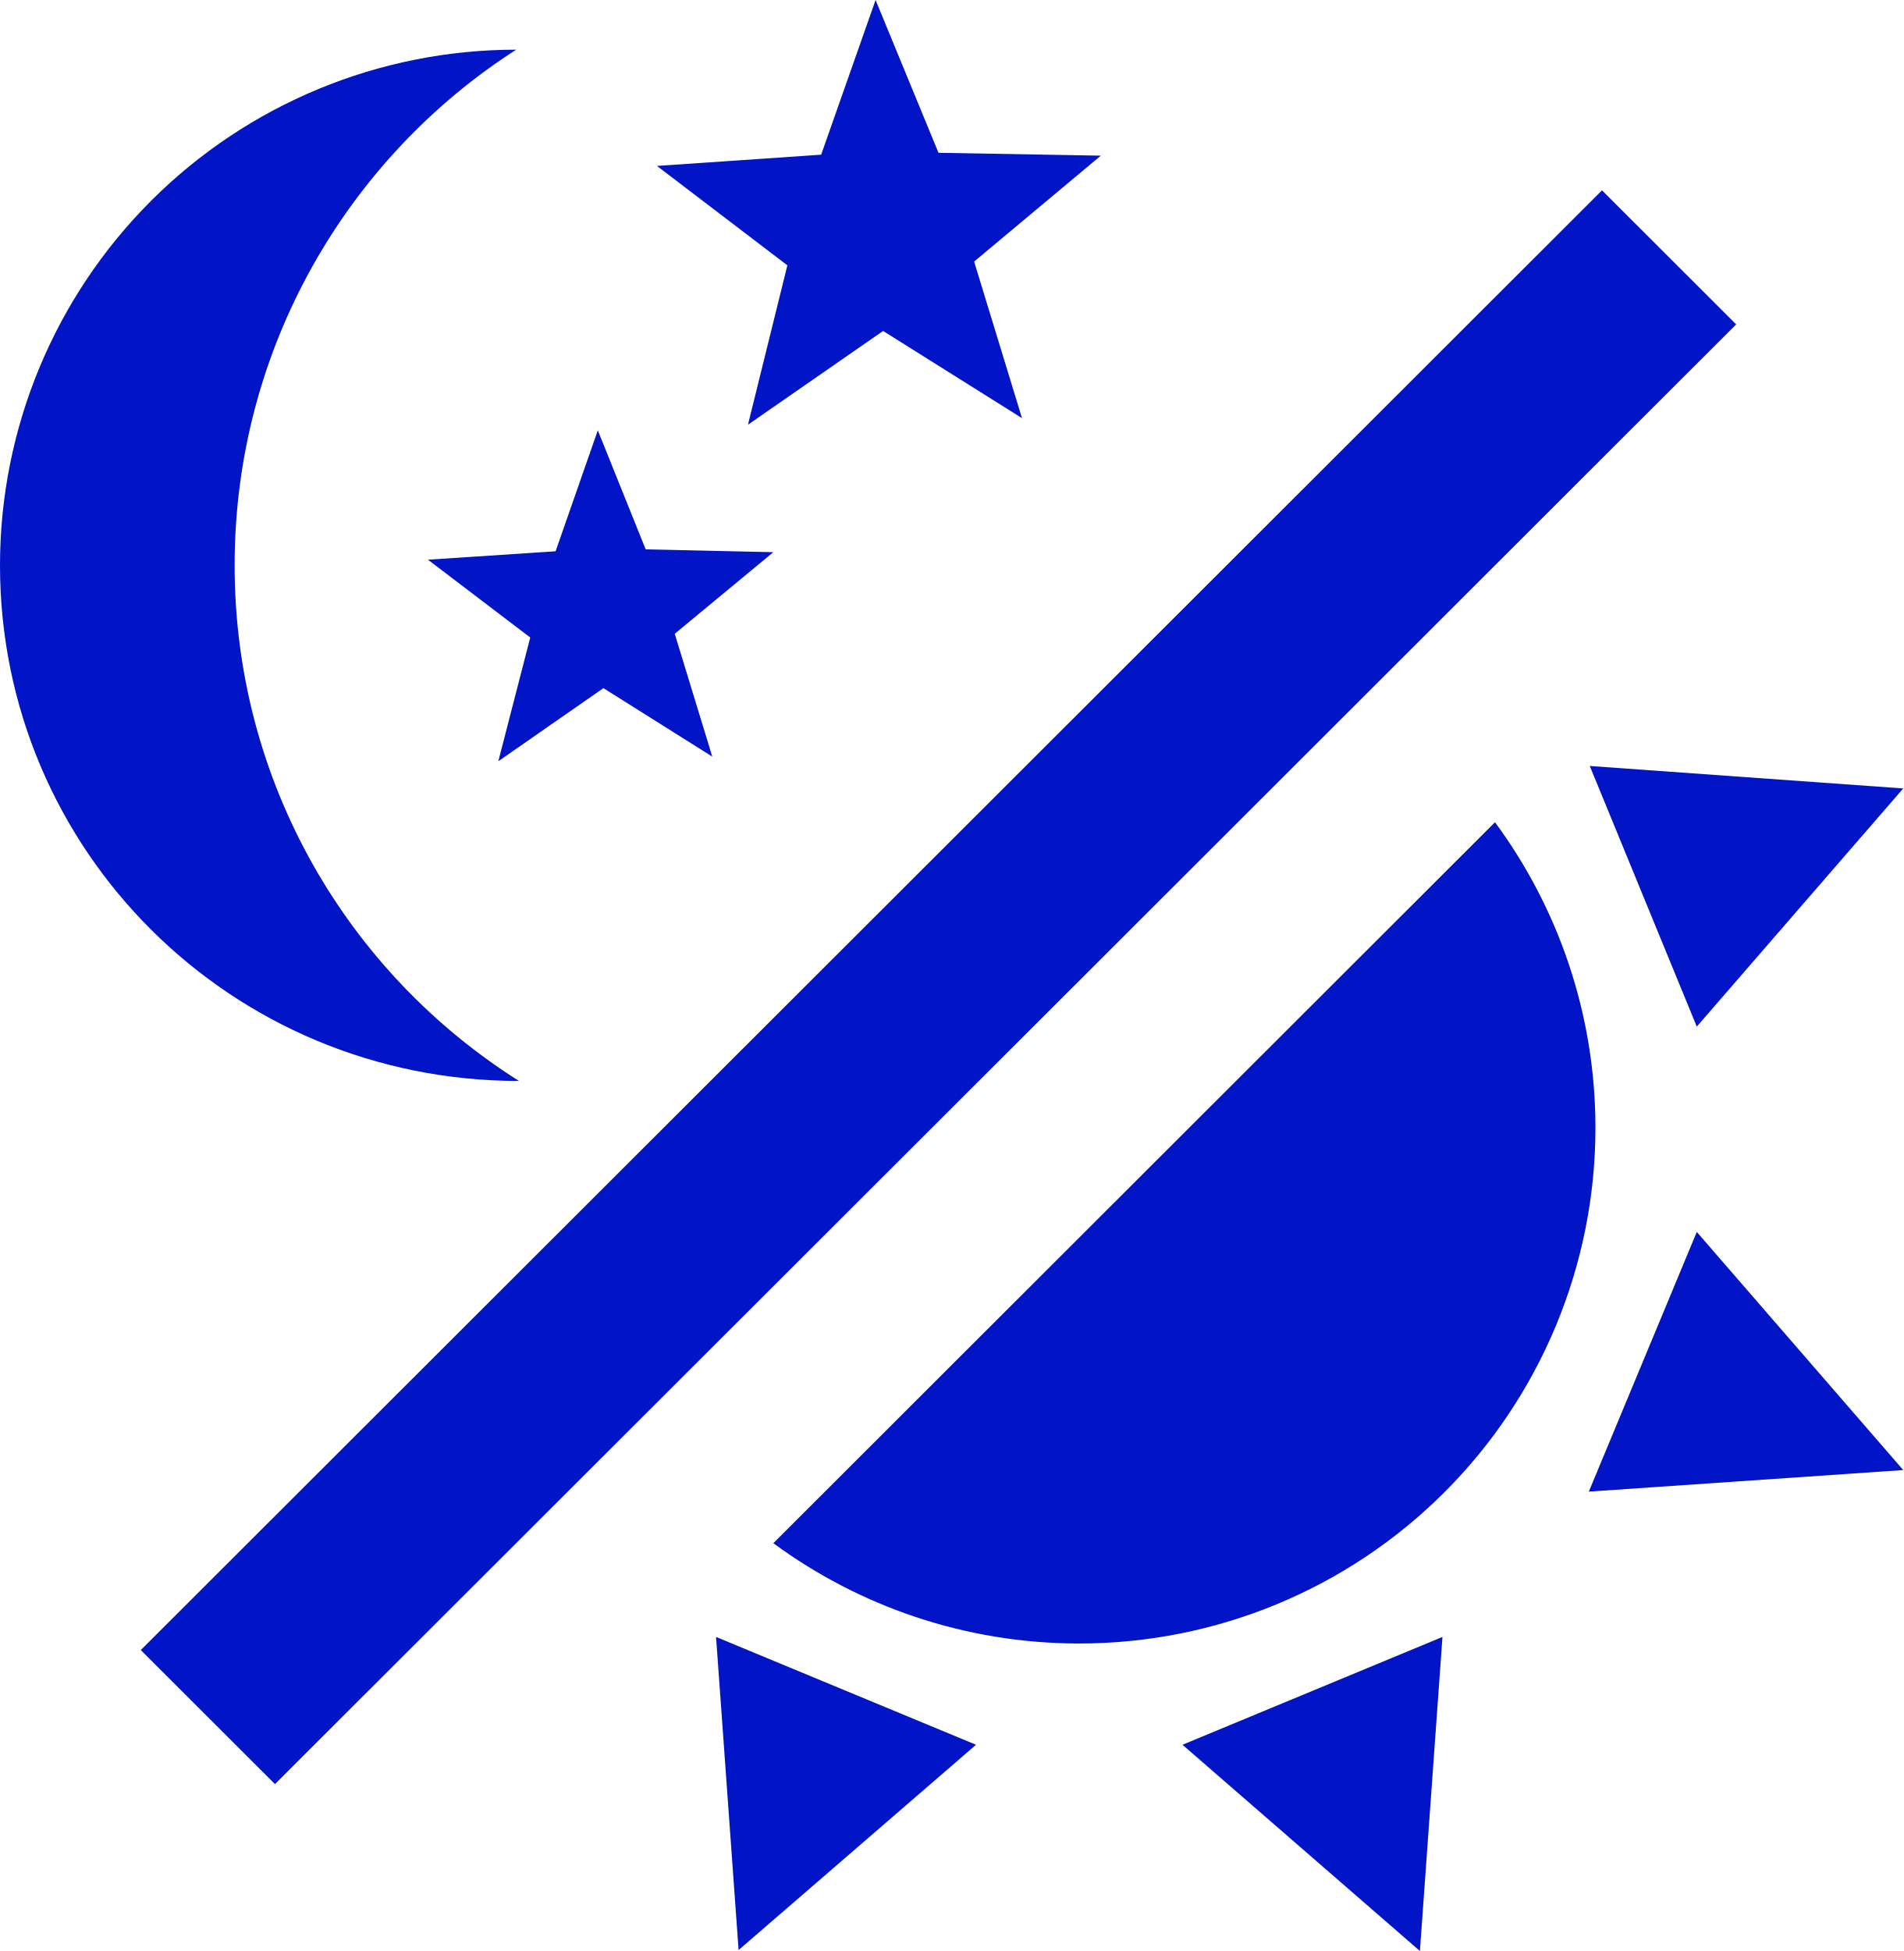
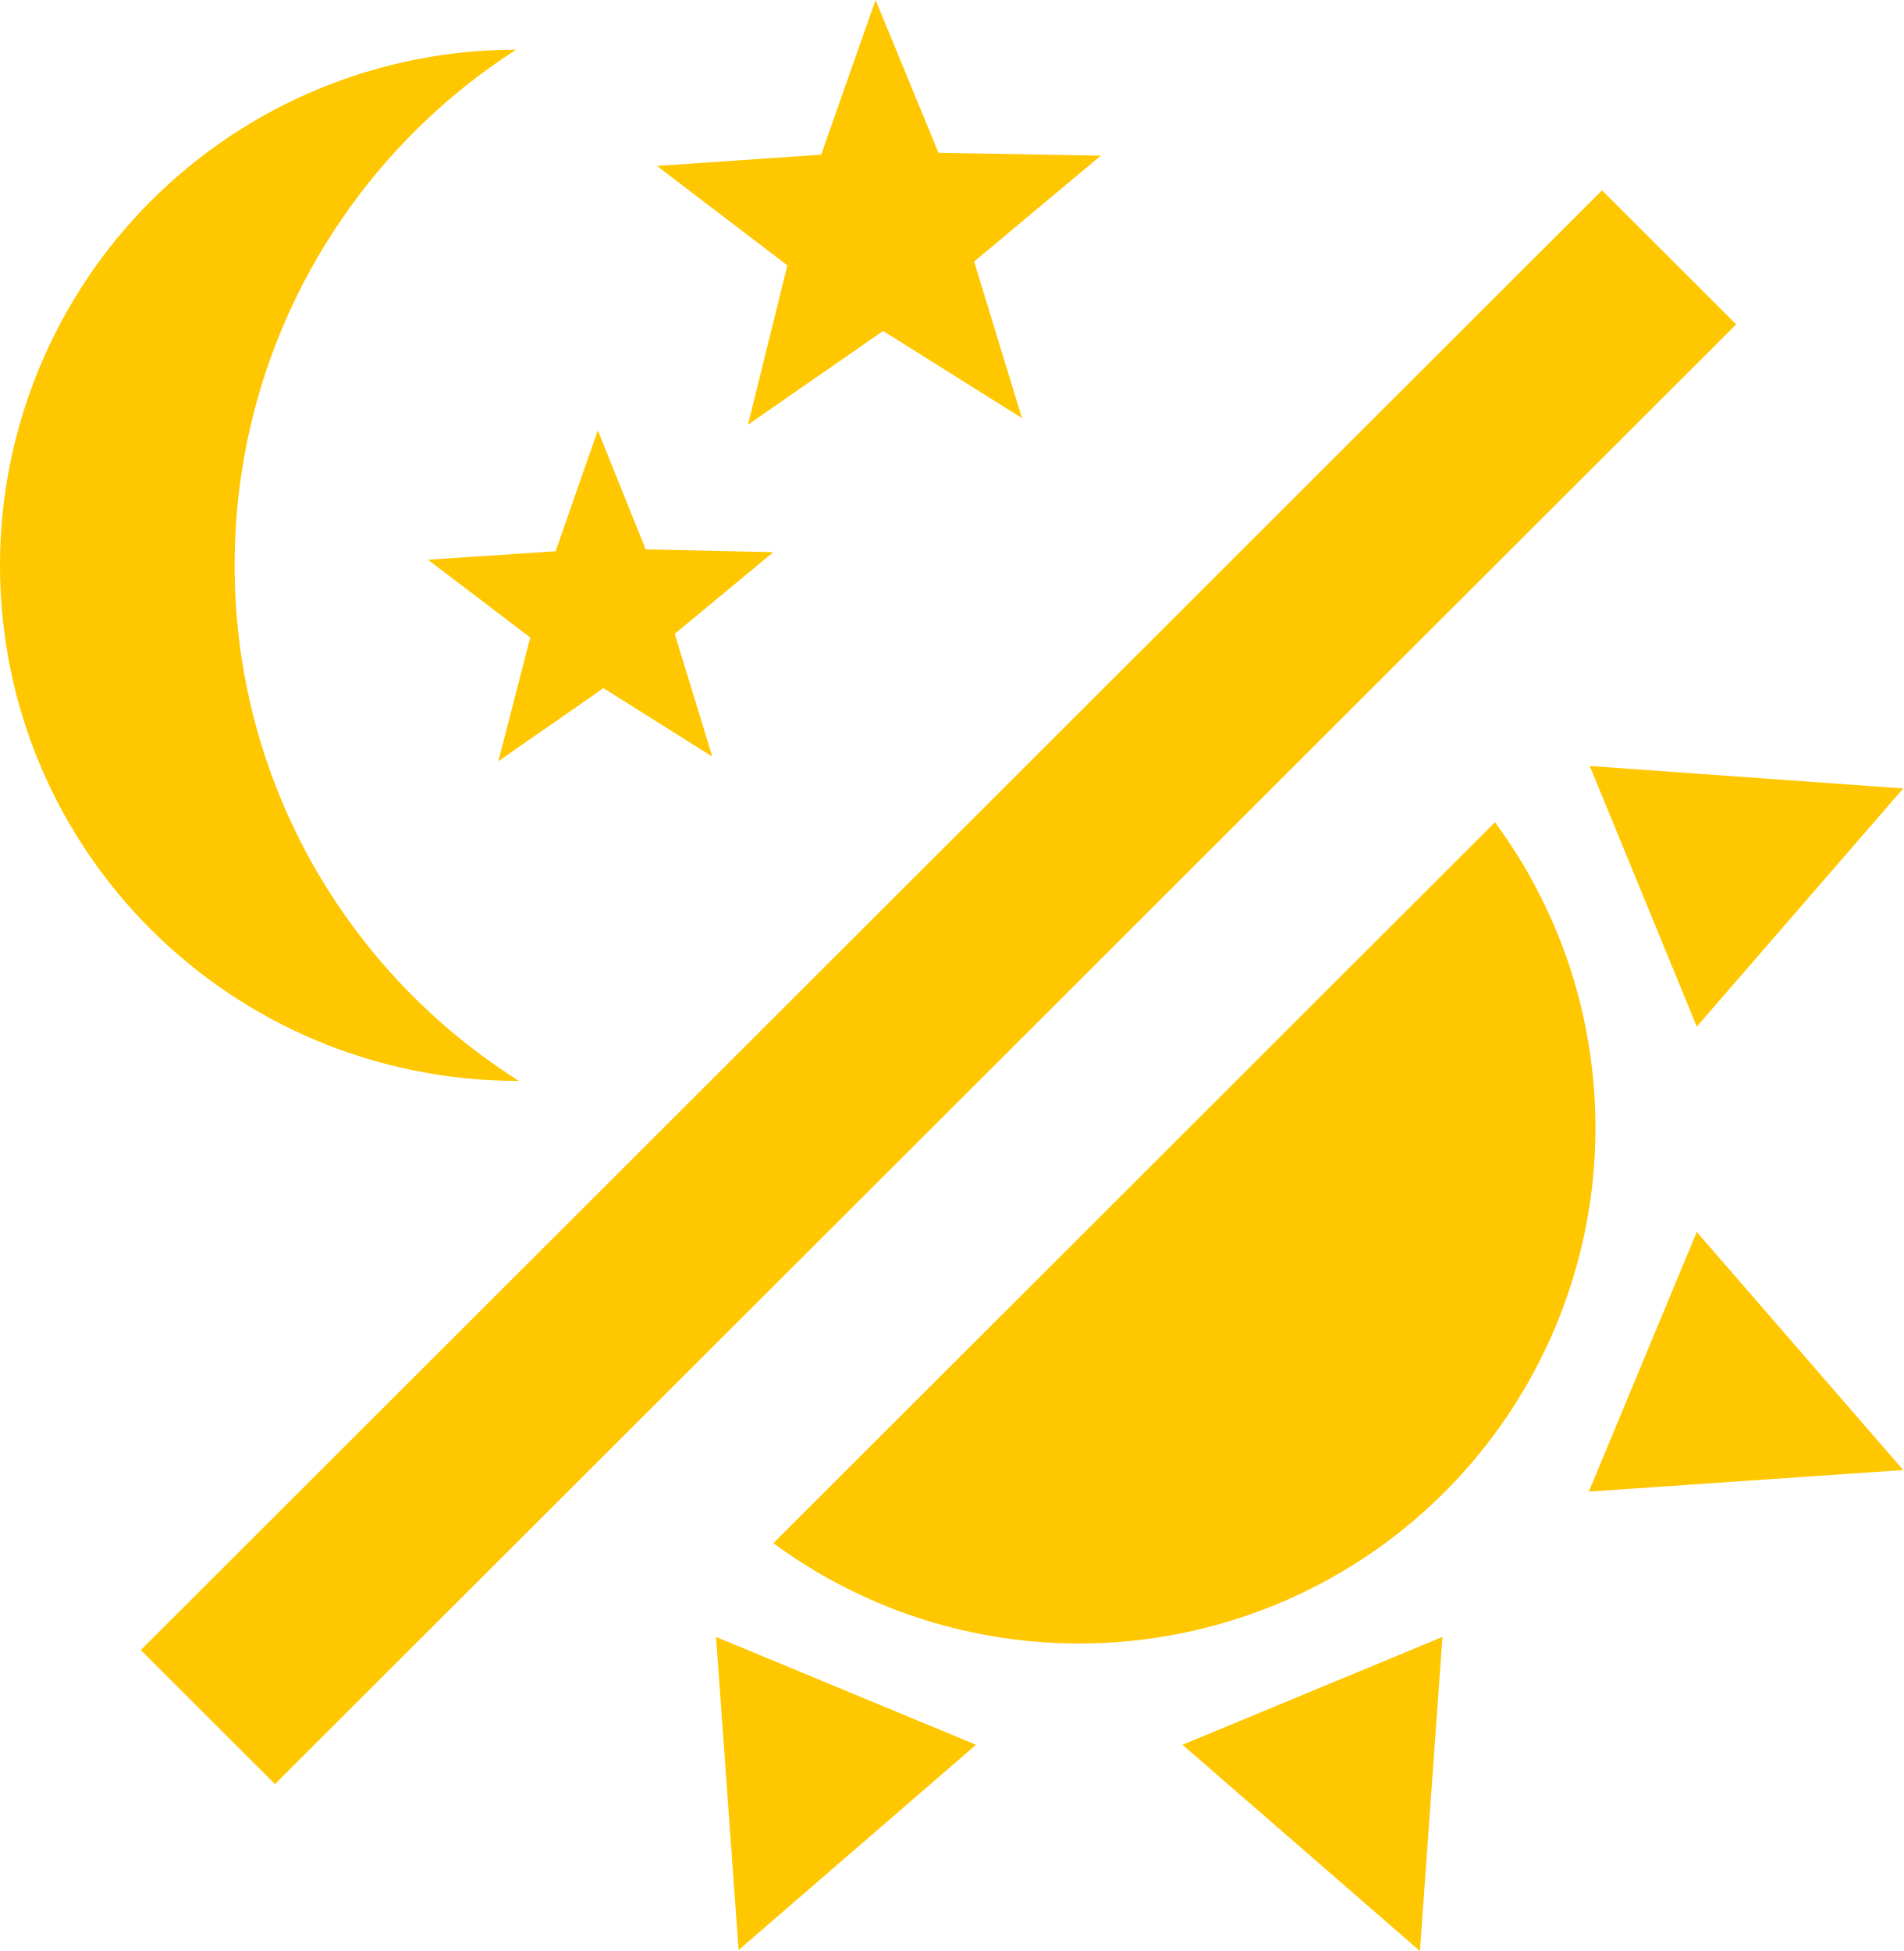
<svg xmlns="http://www.w3.org/2000/svg" width="40" height="41" viewBox="0 0 40 41" fill="none">
-   <path d="M10.848 1.044C7.318 3.31 4.931 7.309 4.931 11.88C4.931 16.451 7.318 20.451 10.907 22.716C4.852 22.716 0 17.87 0 11.88C0 9.006 1.143 6.25 3.177 4.218C5.212 2.186 7.971 1.044 10.848 1.044Z" fill="#0115C6" />
-   <path d="M14.97 15.9L12.682 14.461L10.473 15.998L11.144 13.397L8.994 11.762L11.677 11.585L12.564 9.043L13.57 11.545L16.253 11.604L14.181 13.319L14.97 15.9Z" fill="#0115C6" />
-   <path d="M21.479 8.787L18.56 6.955L15.72 8.925L16.548 5.576L13.807 3.487L17.258 3.251L18.402 0L19.724 3.211L23.136 3.271L20.473 5.497L21.479 8.787Z" fill="#0115C6" />
-   <path d="M33.669 4L36.489 6.817L5.779 37.493L2.959 34.676L33.669 4Z" fill="#0115C6" />
-   <path d="M33.531 23.702C33.531 26.576 32.388 29.332 30.353 31.364C28.319 33.396 25.559 34.538 22.682 34.538C20.276 34.538 18.047 33.75 16.253 32.43L31.42 17.279C32.742 19.072 33.531 21.298 33.531 23.702Z" fill="#0115C6" />
-   <path d="M33.392 31.346L35.661 25.889L40 30.893L33.392 31.346Z" fill="#0115C6" />
-   <path d="M35.661 21.574L33.412 16.097L40 16.569L35.661 21.574Z" fill="#0115C6" />
-   <path d="M24.852 36.666L30.316 34.4L29.842 41L24.852 36.666Z" fill="#0115C6" />
-   <path d="M15.049 34.4L20.513 36.666L15.523 40.98L15.049 34.4Z" fill="#0115C6" />
+   <path d="M33.531 23.702C33.531 26.576 32.388 29.332 30.353 31.364C28.319 33.396 25.559 34.538 22.682 34.538C20.276 34.538 18.047 33.75 16.253 32.43L31.42 17.279C32.742 19.072 33.531 21.298 33.531 23.702Z" fill="#FFC700" />
+   <path d="M33.392 31.346L35.661 25.889L40 30.893L33.392 31.346Z" fill="#FFC700" />
+   <path d="M35.661 21.574L33.412 16.097L40 16.569L35.661 21.574Z" fill="#FFC700" />
+   <path d="M24.852 36.666L30.316 34.4L29.842 41L24.852 36.666Z" fill="#FFC700" />
+   <path d="M15.049 34.4L20.513 36.666L15.523 40.98L15.049 34.4Z" fill="#FFC700" />
+   <path d="M33.669 4L36.489 6.817L5.779 37.493L2.959 34.676L33.669 4Z" fill="#FFC700" />
+   <path fill-rule="evenodd" clip-rule="evenodd" d="M18.56 6.955L21.479 8.787L20.473 5.497L23.136 3.271L19.724 3.211L18.402 0L17.258 3.251L13.807 3.487L16.548 5.576L15.72 8.925L18.56 6.955ZM12.682 14.461L14.97 15.9L14.181 13.319L16.253 11.604L13.57 11.545L12.564 9.043L11.677 11.585L8.994 11.762L11.144 13.397L10.473 15.998L12.682 14.461Z" fill="#FFC700" />
+   <path d="M10.848 1.044C7.318 3.31 4.931 7.309 4.931 11.88C4.931 16.451 7.318 20.451 10.907 22.716C4.852 22.716 0 17.87 0 11.88C0 9.006 1.143 6.25 3.177 4.218C5.212 2.186 7.971 1.044 10.848 1.044Z" fill="#FFC700" />
</svg>
